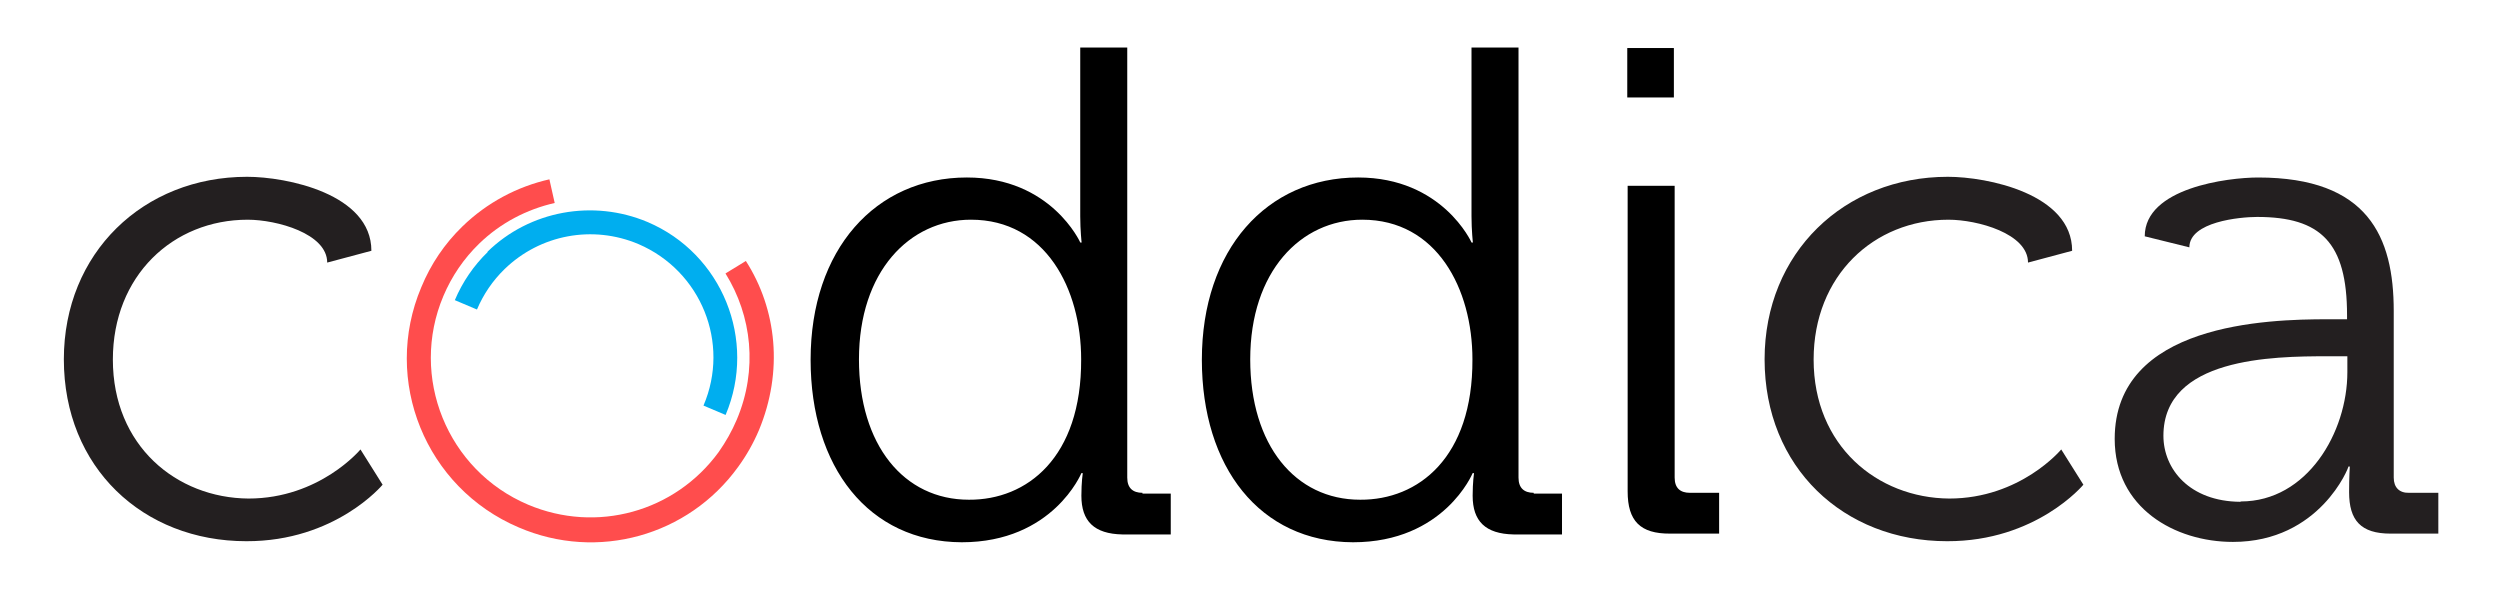
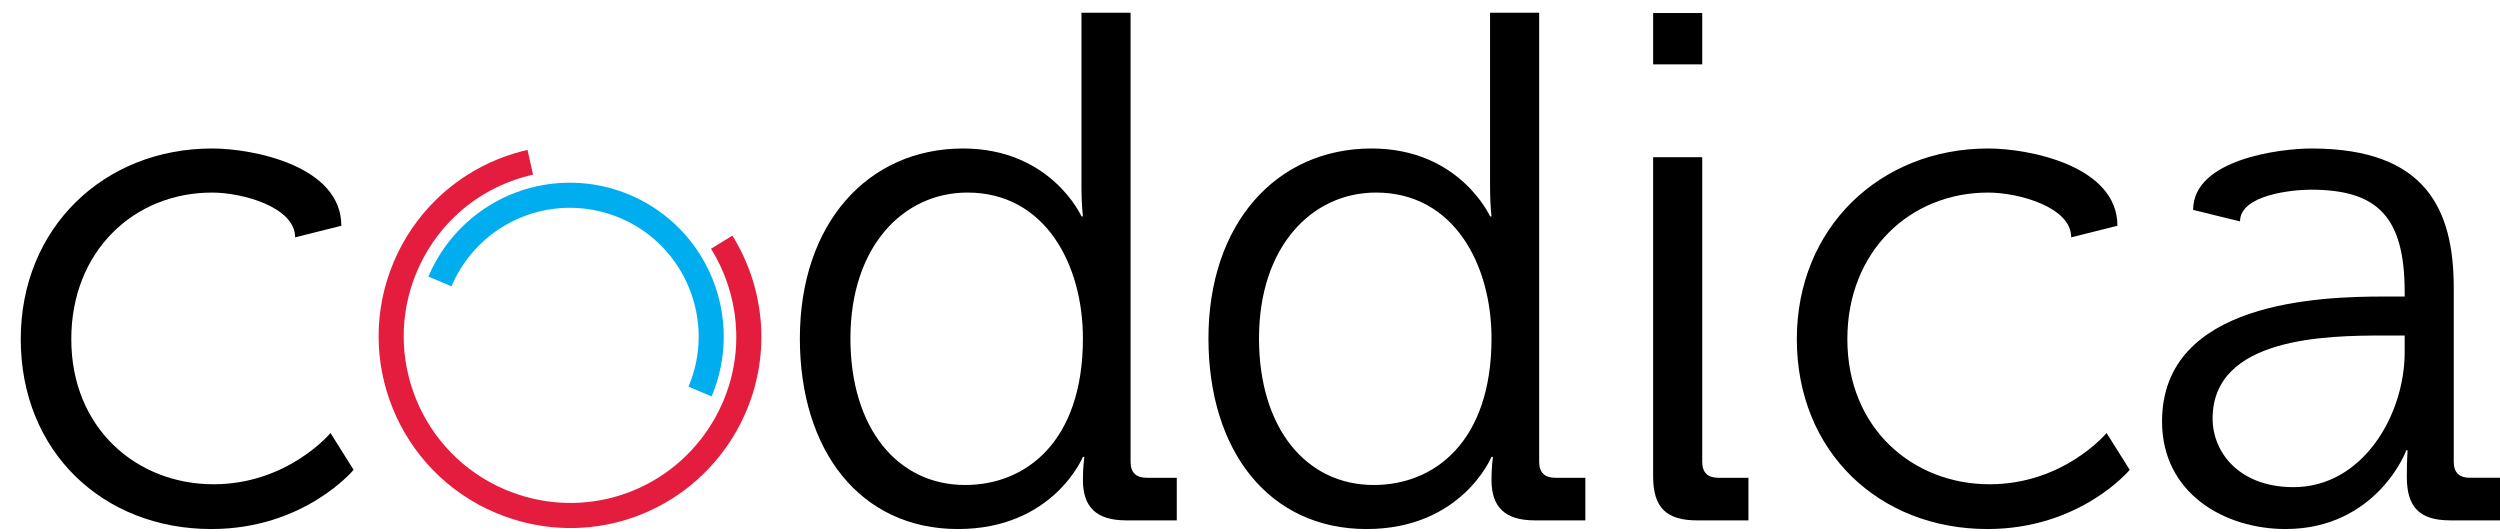
- <svg xmlns="http://www.w3.org/2000/svg" version="1.1" id="Layer_1" x="0px" y="0px" viewBox="0 0 176.984 42.063" enable-background="new 0 0 176.984 42.063" xml:space="preserve">
+ <svg xmlns="http://www.w3.org/2000/svg" version="1.1" id="Layer_1" x="0px" y="0px" width="320px" height="68px" viewBox="0 89.5 320 68" enable-background="new 0 89.5 320 68" xml:space="preserve">
+   <path fill="#00AEEF" d="M59.243,118.449c-1.891,1.838-3.375,4.009-4.409,6.452l2.959,1.25c0.867-2.041,2.106-3.859,3.688-5.399  c4.757-4.618,11.784-5.933,17.903-3.343c8.36,3.538,12.284,13.22,8.745,21.585l2.957,1.252c4.228-9.997-0.46-21.566-10.451-25.795  C73.328,111.357,64.931,112.927,59.243,118.449z" />
+   <path fill="#E41C3D" d="M93.748,119.66l-2.734,1.676c3.526,5.684,4.352,12.926,1.555,19.535c-0.644,1.521-1.46,2.96-2.426,4.279  c-5.847,8.006-16.323,10.895-25.472,7.023c-10.812-4.578-15.89-17.091-11.315-27.897c1.116-2.638,2.722-4.992,4.77-6.985  c2.866-2.78,6.38-4.595,10.104-5.441l-0.708-3.162c-4.292,0.974-8.332,3.097-11.635,6.306c-2.355,2.291-4.205,4.998-5.488,8.028  c-5.266,12.44,0.577,26.845,13.021,32.107c10.529,4.459,22.582,1.129,29.32-8.084c1.106-1.517,2.045-3.172,2.786-4.924  C98.741,134.521,97.798,126.191,93.748,119.66z" />
  <g>
-     <g>
-       <g>
-         <path fill="#EC0044" d="M35.438 17.9" />
-         <path fill="#EC0044" d="M41.799 25.3" />
-         <g>
-           <path fill="#00AEEF" d="M34.534 17.832c-1.001 0.974-1.788 2.122-2.335 3.417l1.567 0.663c0.459-1.082 1.115-2.045 1.954-2.861 c2.52-2.446 6.241-3.142 9.482-1.77c4.427 1.9 6.5 7 4.6 11.432l1.566 0.663c2.239-5.295-0.244-11.423-5.536-13.663 C41.993 14.1 37.5 14.9 34.5 17.832z" />
-           <path fill="#FF4D4D" d="M52.808 18.472l-1.448 0.887c1.867 3 2.3 6.8 0.8 10.347c-0.341 0.807-0.773 1.568-1.285 2.3 c-3.097 4.24-8.645 5.771-13.491 3.721c-5.726-2.425-8.416-9.053-5.993-14.775c0.591-1.398 1.442-2.644 2.526-3.7 c1.518-1.472 3.379-2.434 5.352-2.882l-0.375-1.675c-2.273 0.516-4.413 1.64-6.162 3.339c-1.248 1.214-2.227 2.647-2.907 4.3 c-2.789 6.6 0.3 14.2 6.9 17.005c5.576 2.4 12 0.6 15.528-4.282c0.586-0.803 1.083-1.679 1.476-2.607 C55.453 26.3 55 21.9 52.8 18.472z" />
-         </g>
-       </g>
-       <g>
-         <path fill="#231F20" d="M23.164 18.589c0-2.056-3.574-3.035-5.629-3.035c-5.287 0-9.545 3.964-9.545 9.9 c0 6.1 4.5 9.8 9.6 9.84c5.042 0 7.929-3.476 7.929-3.476l1.567 2.496c0 0-3.329 4.015-9.644 4 c-7.342 0-12.922-5.237-12.922-12.875c0-7.538 5.63-12.923 12.972-12.923c2.79 0 8.8 1.2 8.8 5.238L23.164 18.589z" />
-       </g>
-       <path fill="#231F20" d="M143.57 18.589c0-2.056-3.574-3.035-5.631-3.035c-5.286 0-9.546 3.964-9.546 9.9 c0 6.1 4.5 9.8 9.6 9.84c5.042 0 7.929-3.476 7.929-3.476l1.568 2.496c0 0-3.331 4.015-9.644 4 c-7.342 0-12.924-5.237-12.924-12.875c0-7.538 5.629-12.923 12.972-12.923c2.79 0 8.8 1.2 8.8 5.238L143.57 18.589z" />
-       <path fill="#231F20" d="M151.834 16.729c0-3.426 5.875-4.163 8.027-4.163c7.784 0 9.6 4.2 9.6 9.449v11.797 c0 0.7 0.4 1.1 1.1 1.076h2.057v2.889h-3.379c-2.104 0-2.938-0.931-2.938-2.937c0-1.077 0.05-1.812 0.05-1.812h-0.098 c0.048 0-2.009 5.336-8.174 5.336c-4.112 0-8.372-2.399-8.372-7.294c0-8.175 10.818-8.469 15.077-8.469h1.372v-0.294 c0-5.139-1.86-6.949-6.364-6.949c-1.225 0-4.799 0.342-4.799 2.153L151.834 16.729z M158.638 35.5 c4.698 0 7.54-4.895 7.54-9.153v-1.126h-1.42c-3.866 0-11.602 0.098-11.602 5.628C153.156 33.2 155 35.5 158.6 35.524z" />
-       <g>
-         <rect x="115.2" y="3.4" width="3.3" height="3.5" />
-         <path d="M119.633 34.888c-0.688 0-1.078-0.342-1.078-1.076V17.282v-1.142v-2.987h-2.986h-0.342v3.965v0.164v17.507 c0 2.1 0.9 3 3 2.987h3.476v-2.889H119.633z" />
-       </g>
-       <g>
-         <path fill="none" d="M68.739 15.554c-4.358 0-7.93 3.671-7.93 9.887c0 6.1 3.2 9.9 7.8 9.9 c4.111 0 7.979-2.937 7.979-9.937C76.57 20.4 74 15.6 68.7 15.554z" />
-         <path d="M80.879 34.888c-0.686 0-1.077-0.342-1.077-1.076V7.761V6.351V3.364h-2.988h-0.34v3.966v0.431v7.547 c0 1 0.1 1.9 0.1 1.86h-0.097c0 0-2.057-4.603-8.028-4.603c-6.461 0-11.063 5.092-11.063 12.9 c0 7.6 4.1 12.9 10.7 12.924c6.461 0 8.469-4.895 8.469-4.895h0.098c0 0-0.098 0.635-0.098 1.6 c0 1.8 0.9 2.7 2.9 2.741h3.427v-2.889H80.879z M68.591 35.377c-4.602 0-7.782-3.867-7.782-9.937 c0-6.215 3.571-9.887 7.93-9.887c5.285 0 7.8 4.9 7.8 9.887C76.57 32.4 72.7 35.4 68.6 35.377z" />
-       </g>
-       <g>
-         <path fill="none" d="M96.438 15.554c-4.36 0-7.931 3.671-7.931 9.887c0 6.1 3.2 9.9 7.8 9.9 c4.111 0 7.979-2.937 7.979-9.937C104.27 20.4 101.7 15.6 96.4 15.554z" />
-         <path d="M108.578 34.888c-0.687 0-1.077-0.342-1.077-1.076V7.761V6.351V3.364h-2.989h-0.339v3.966v0.431v7.547 c0 1 0.1 1.9 0.1 1.86h-0.097c0 0-2.058-4.603-8.029-4.603c-6.461 0-11.063 5.092-11.063 12.9 c0 7.6 4.1 12.9 10.7 12.924c6.462 0 8.47-4.895 8.47-4.895h0.098c0 0-0.098 0.635-0.098 1.6 c0 1.8 0.9 2.7 2.9 2.741h3.426v-2.889H108.578z M96.29 35.377c-4.602 0-7.782-3.867-7.782-9.937 c0-6.215 3.57-9.887 7.931-9.887c5.284 0 7.8 4.9 7.8 9.887C104.27 32.4 100.4 35.4 96.3 35.377z" />
-       </g>
-     </g>
+     <path d="M37.775,119.88c0-3.881-6.749-5.731-10.629-5.731c-9.981,0-18.021,7.486-18.021,18.761c0,11.46,8.41,18.576,18.208,18.576   c9.52,0,14.971-6.561,14.971-6.561l2.958,4.713c0,0-6.284,7.579-18.208,7.579c-13.862,0-24.398-9.888-24.398-24.309   c0-14.232,10.629-24.401,24.492-24.401c5.269,0,16.543,2.221,16.543,9.891L37.775,119.88z" />
  </g>
+   <path d="M265.116,119.88c0-3.881-6.749-5.731-10.632-5.731c-9.98,0-18.023,7.486-18.023,18.761c0,11.46,8.412,18.576,18.21,18.576  c9.521,0,14.97-6.561,14.97-6.561l2.963,4.713c0,0-6.291,7.579-18.209,7.579c-13.861,0-24.401-9.888-24.401-24.309  c0-14.232,10.629-24.401,24.491-24.401c5.269,0,16.545,2.221,16.545,9.891L265.116,119.88z" />
+   <path d="M280.721,116.367c0-6.468,11.092-7.859,15.155-7.859c14.696,0,18.204,7.859,18.204,17.84v22.275  c0,1.385,0.743,2.031,2.037,2.031H320v5.453h-6.38c-3.972,0-5.546-1.756-5.546-5.545c0-2.033,0.095-3.418,0.095-3.418h-0.185  c0.09,0-3.793,10.072-15.434,10.072c-7.766,0-15.808-4.529-15.808-13.771c0-15.436,20.426-15.989,28.467-15.989h2.59V126.9  c0-9.704-3.513-13.121-12.017-13.121c-2.313,0-9.059,0.645-9.059,4.064L280.721,116.367z M293.564,151.855  c8.871,0,14.235-9.242,14.235-17.281v-2.127h-2.681c-7.301,0-21.904,0.187-21.904,10.628  C283.216,147.42,286.634,151.855,293.564,151.855z" />
+   <g>
+     <rect x="211.602" y="91.167" width="6.283" height="6.572" />
+     <path d="M219.919,150.654c-1.298,0-2.034-0.646-2.034-2.031v-31.21v-2.156v-5.638h-5.64H211.6v7.486v0.309v33.057   c0,3.973,1.666,5.639,5.639,5.639h6.562v-5.453h-3.881V150.654z" />
+   </g>
+   <path d="M146.748,150.654c-1.295,0-2.034-0.646-2.034-2.031V99.436v-2.664v-5.639h-5.642h-0.643v7.488v0.814v14.251  c0,1.938,0.184,3.51,0.184,3.51h-0.184c0,0-3.884-8.689-15.158-8.689c-12.199,0-20.888,9.615-20.888,24.31  c0,14.42,7.764,24.4,20.239,24.4c12.199,0,15.991-9.24,15.991-9.24h0.184c0,0-0.184,1.197-0.184,2.955  c0,3.42,1.663,5.176,5.544,5.176h6.471v-5.453H146.748z M123.547,151.579c-8.688,0-14.693-7.304-14.693-18.763  c0-11.736,6.744-18.668,14.973-18.668c9.979,0,14.787,9.241,14.787,18.668C138.613,146.034,131.309,151.579,123.547,151.579z" />
+   <path d="M199.047,150.654c-1.296,0-2.033-0.646-2.033-2.031V99.436v-2.664v-5.639h-5.644h-0.642v7.488v0.814v14.251  c0,1.938,0.183,3.51,0.183,3.51h-0.183c0,0-3.885-8.689-15.16-8.689c-12.197,0-20.886,9.615-20.886,24.31  c0,14.42,7.765,24.4,20.238,24.4c12.201,0,15.991-9.24,15.991-9.24h0.185c0,0-0.185,1.197-0.185,2.955  c0,3.42,1.665,5.176,5.546,5.176h6.468v-5.453H199.047z M175.846,151.579c-8.688,0-14.693-7.304-14.693-18.763  c0-11.736,6.742-18.668,14.975-18.668c9.977,0,14.785,9.241,14.785,18.668C190.911,146.034,183.607,151.579,175.846,151.579z" />
</svg>
